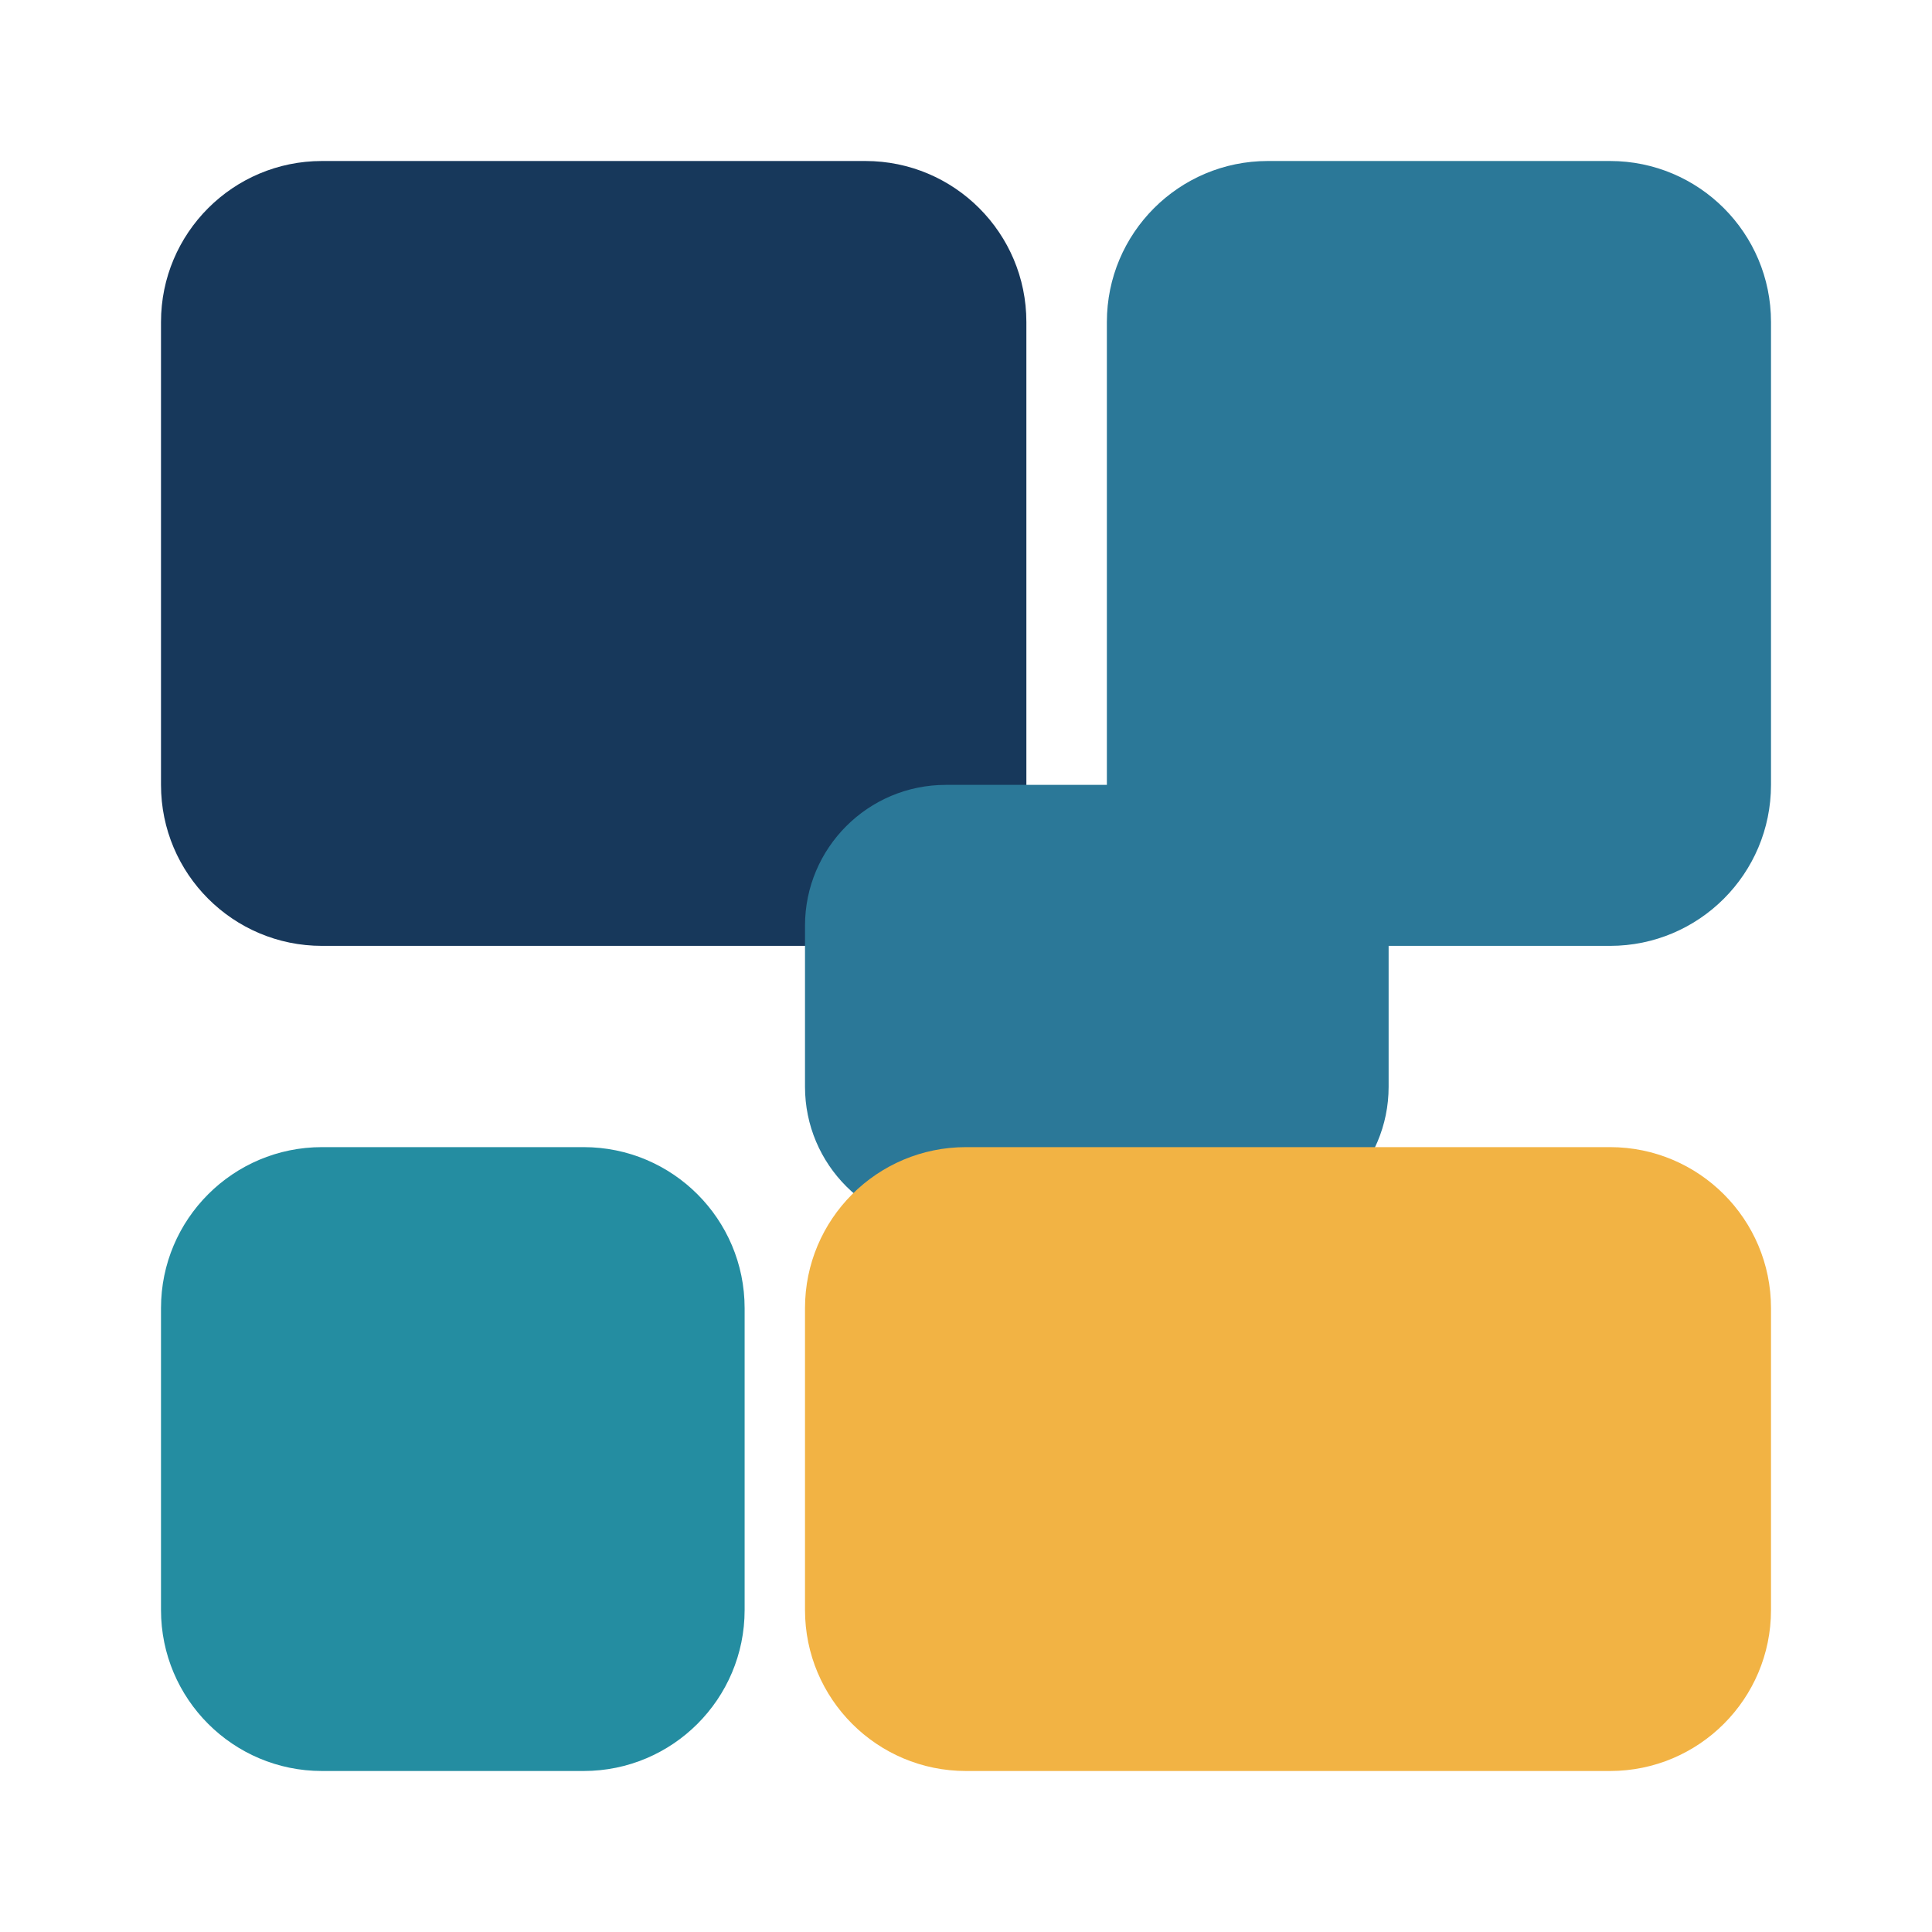
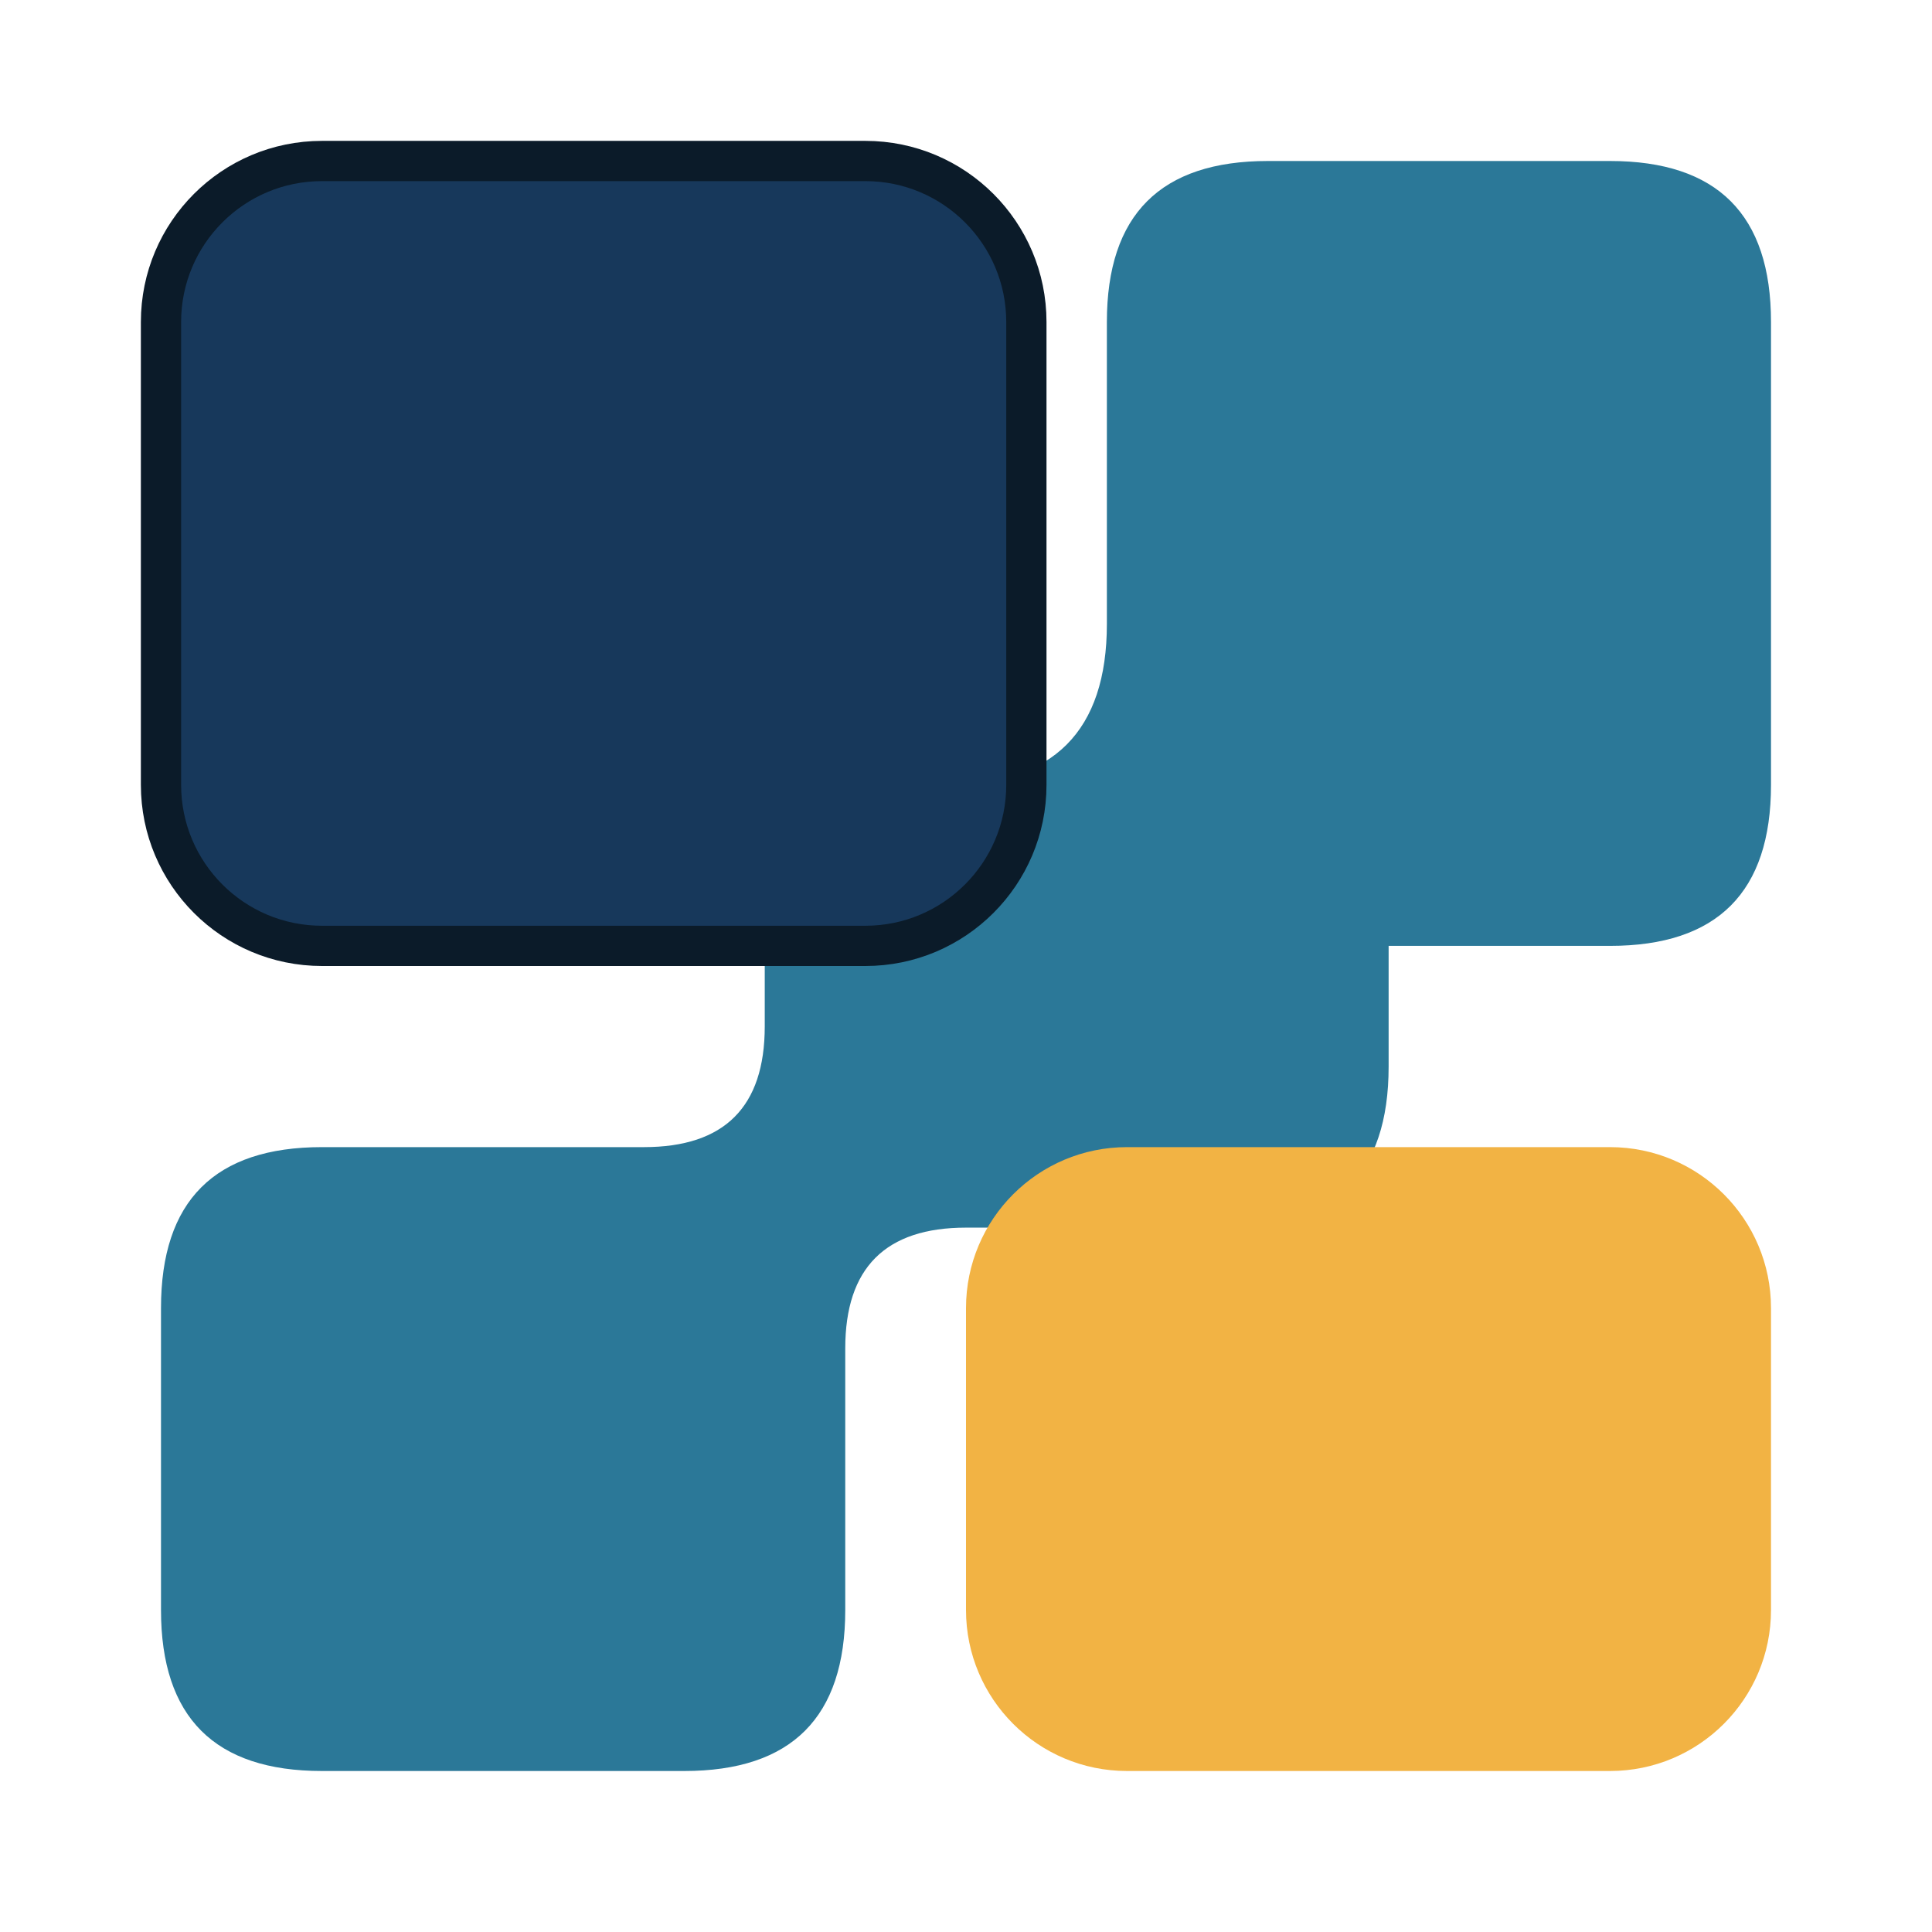
<svg xmlns="http://www.w3.org/2000/svg" viewBox="0 0 96 96" role="img" aria-labelledby="title desc">
-   <rect x="8" y="8" width="43" height="39" rx="8" fill="#17385b" />
-   <rect x="55" y="8" width="33" height="39" rx="8" fill="#2b7898" />
-   <rect x="40" y="39" width="29" height="22" rx="7" fill="#2b7898" />
-   <rect x="8" y="57" width="29" height="31" rx="8" fill="#248da1" />
-   <rect x="40" y="57" width="48" height="31" rx="8" fill="#f2b344" />
+   <path d="M63 8h17q8 0 8 8v23q0 8-8 8H69v6q0 8-8 8H48q-6 0-6 6v13q0 8-8 8H16q-8 0-8-8V65q0-8 8-8h16q6 0 6-6v-4q0-8 8-8h1q8 0 8-8V16q0-8 8-8Z" fill="#2b7898" />
+   <rect x="8" y="8" width="43" height="39" rx="8" fill="#17385b" stroke="#0b1b29" stroke-width="2" />
+   <rect x="48" y="57" width="40" height="31" rx="8" fill="#f2b344" />
</svg>
